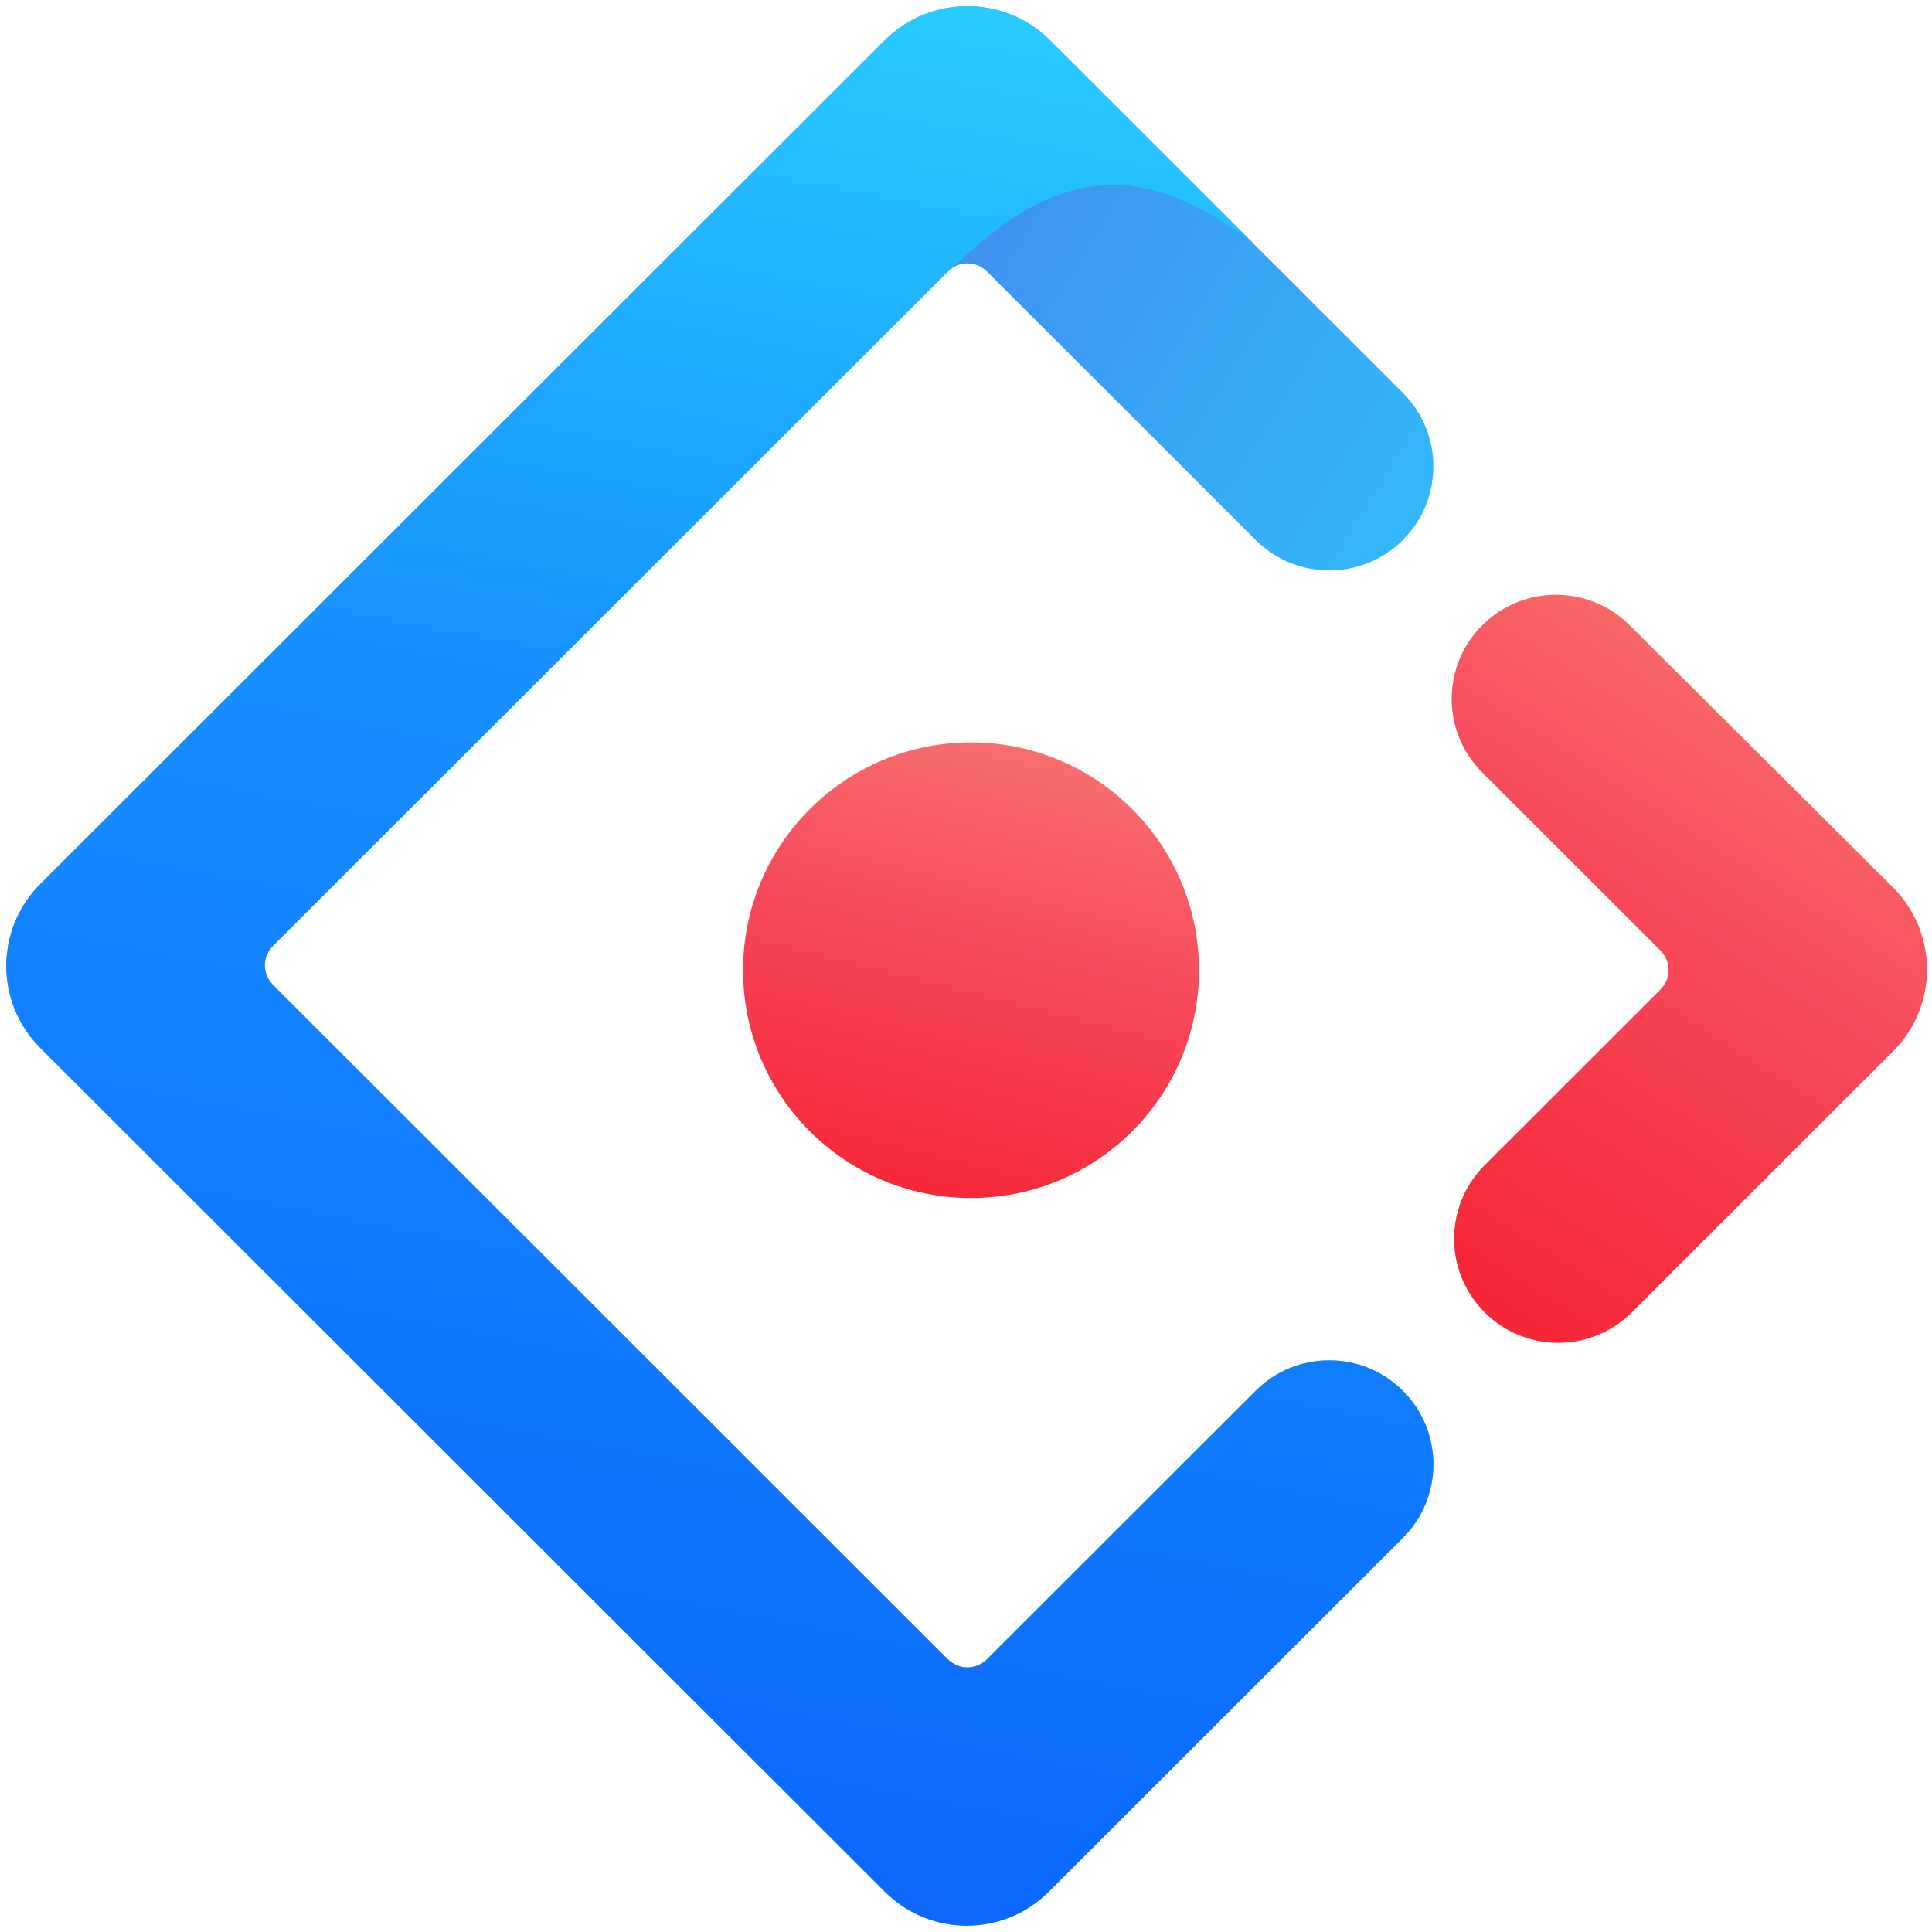
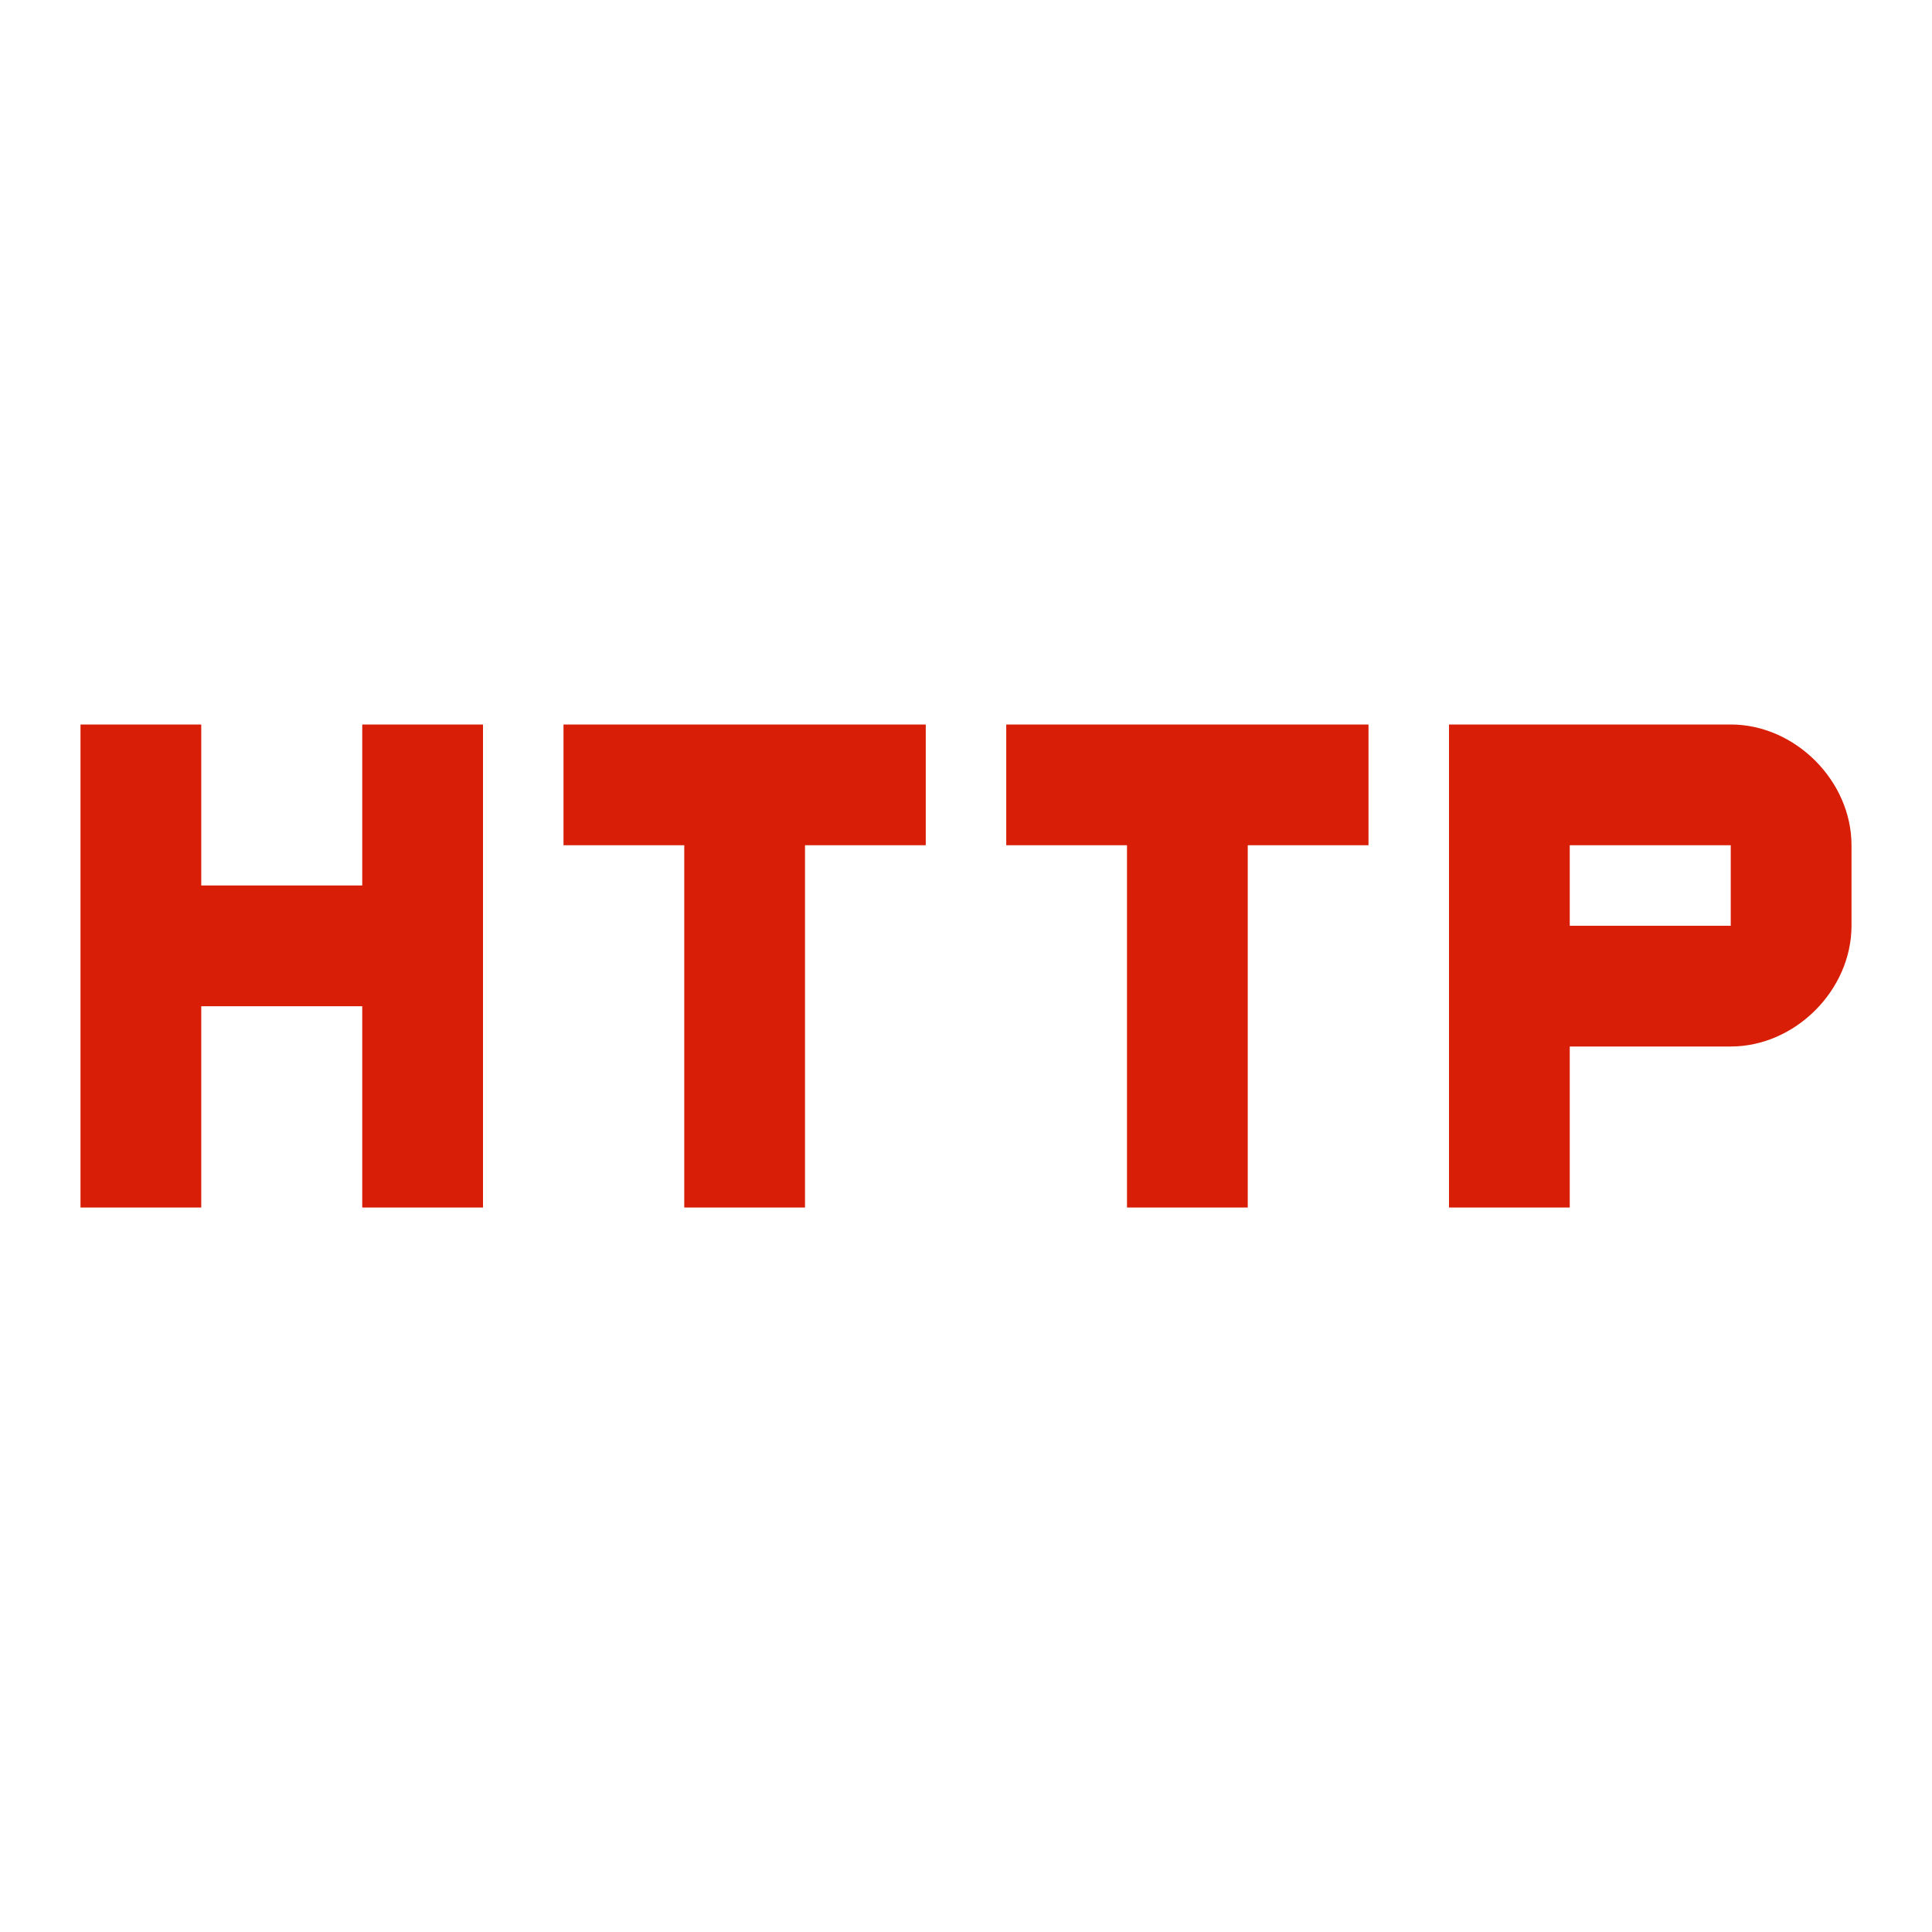
- <svg xmlns="http://www.w3.org/2000/svg" width="200" height="200" version="1.1" viewBox="0 0 200 200">
+ <svg xmlns="http://www.w3.org/2000/svg" t="1594221489021" class="icon" viewBox="0 0 1024 1024" version="1.1" p-id="1428" width="200" height="200">
  <defs>
-     <linearGradient id="linearGradient-1" x1="62.102%" x2="108.197%" y1="0%" y2="37.864%">
-       <stop offset="0%" stop-color="#4285EB" />
-       <stop offset="100%" stop-color="#2EC7FF" />
-     </linearGradient>
-     <linearGradient id="linearGradient-2" x1="69.644%" x2="54.043%" y1="0%" y2="108.457%">
-       <stop offset="0%" stop-color="#29CDFF" />
-       <stop offset="37.86%" stop-color="#148EFF" />
-       <stop offset="100%" stop-color="#0A60FF" />
-     </linearGradient>
-     <linearGradient id="linearGradient-3" x1="69.691%" x2="16.723%" y1="-12.974%" y2="117.391%">
-       <stop offset="0%" stop-color="#FA816E" />
-       <stop offset="41.473%" stop-color="#F74A5C" />
-       <stop offset="100%" stop-color="#F51D2C" />
-     </linearGradient>
-     <linearGradient id="linearGradient-4" x1="68.128%" x2="30.44%" y1="-35.691%" y2="114.943%">
-       <stop offset="0%" stop-color="#FA8E7D" />
-       <stop offset="51.264%" stop-color="#F74A5C" />
-       <stop offset="100%" stop-color="#F51D2C" />
-     </linearGradient>
+     <style type="text/css" />
  </defs>
-   <g id="Page-1" fill="none" fill-rule="evenodd" stroke="none" stroke-width="1">
-     <g id="logo" transform="translate(-20, -20)">
-       <g id="Group-28-Copy-5" transform="translate(20, 20)">
-         <g id="Group-27-Copy-3">
-           <g id="Group-25" fill-rule="nonzero">
-             <g id="2">
-               <path id="Shape" fill="url(#linearGradient-1)" d="M91.588,4.177 L4.18,91.513 C-0.519,96.208 -0.519,103.792 4.18,108.487 L91.588,195.823 C96.287,200.519 103.877,200.519 108.577,195.823 L145.225,159.205 C149.434,155 149.434,148.182 145.225,143.977 C141.017,139.772 134.194,139.772 129.985,143.977 L102.202,171.737 C101.032,172.906 99.257,172.906 98.088,171.737 L28.286,101.993 C27.116,100.824 27.116,99.051 28.286,97.882 L98.088,28.138 C99.257,26.969 101.032,26.969 102.202,28.138 L129.985,55.898 C134.194,60.103 141.017,60.103 145.225,55.898 C149.434,51.693 149.434,44.876 145.225,40.671 L108.581,4.056 C103.862,-0.538 96.269,-0.501 91.588,4.177 Z" />
-               <path id="Shape" fill="url(#linearGradient-2)" d="M91.588,4.177 L4.18,91.513 C-0.519,96.208 -0.519,103.792 4.18,108.487 L91.588,195.823 C96.287,200.519 103.877,200.519 108.577,195.823 L145.225,159.205 C149.434,155 149.434,148.182 145.225,143.977 C141.017,139.772 134.194,139.772 129.985,143.977 L102.202,171.737 C101.032,172.906 99.257,172.906 98.088,171.737 L28.286,101.993 C27.116,100.824 27.116,99.051 28.286,97.882 L98.088,28.138 C101,25.627 105.752,20.542 112.73,19.352 C117.916,18.469 123.585,20.414 129.739,25.189 C125.625,21.078 118.572,14.034 108.581,4.056 C103.862,-0.538 96.269,-0.501 91.588,4.177 Z" />
-             </g>
-             <path id="Shape" fill="url(#linearGradient-3)" d="M153.686,135.855 C157.894,140.06 164.717,140.06 168.926,135.855 L195.96,108.843 C200.659,104.147 200.659,96.564 195.961,91.869 L168.691,64.718 C164.472,60.518 157.647,60.524 153.436,64.732 C149.227,68.937 149.227,75.754 153.436,79.959 L171.854,98.362 C173.024,99.531 173.024,101.305 171.854,102.473 L153.686,120.627 C149.477,124.832 149.477,131.65 153.686,135.855 Z" />
-           </g>
-           <ellipse id="Combined-Shape" cx="100.519" cy="100.437" fill="url(#linearGradient-4)" rx="23.6" ry="23.581" />
-         </g>
-       </g>
-     </g>
-   </g>
+   <path d="M192 469.333h-85.333V384H42.667v256h64v-106.667h85.333V640H256V384H192v85.333z m106.667-21.333h64V640H426.667v-192h64V384H298.667v64z m234.667 0H597.333V640h64v-192H725.333V384h-192v64z m384-64H768v256h64v-85.333h85.333c34.133 0 64-29.867 64-64v-42.667c0-34.133-29.867-64-64-64z m0 106.667h-85.333v-42.667h85.333v42.667z" p-id="1429" fill="#d81e06" />
</svg>
